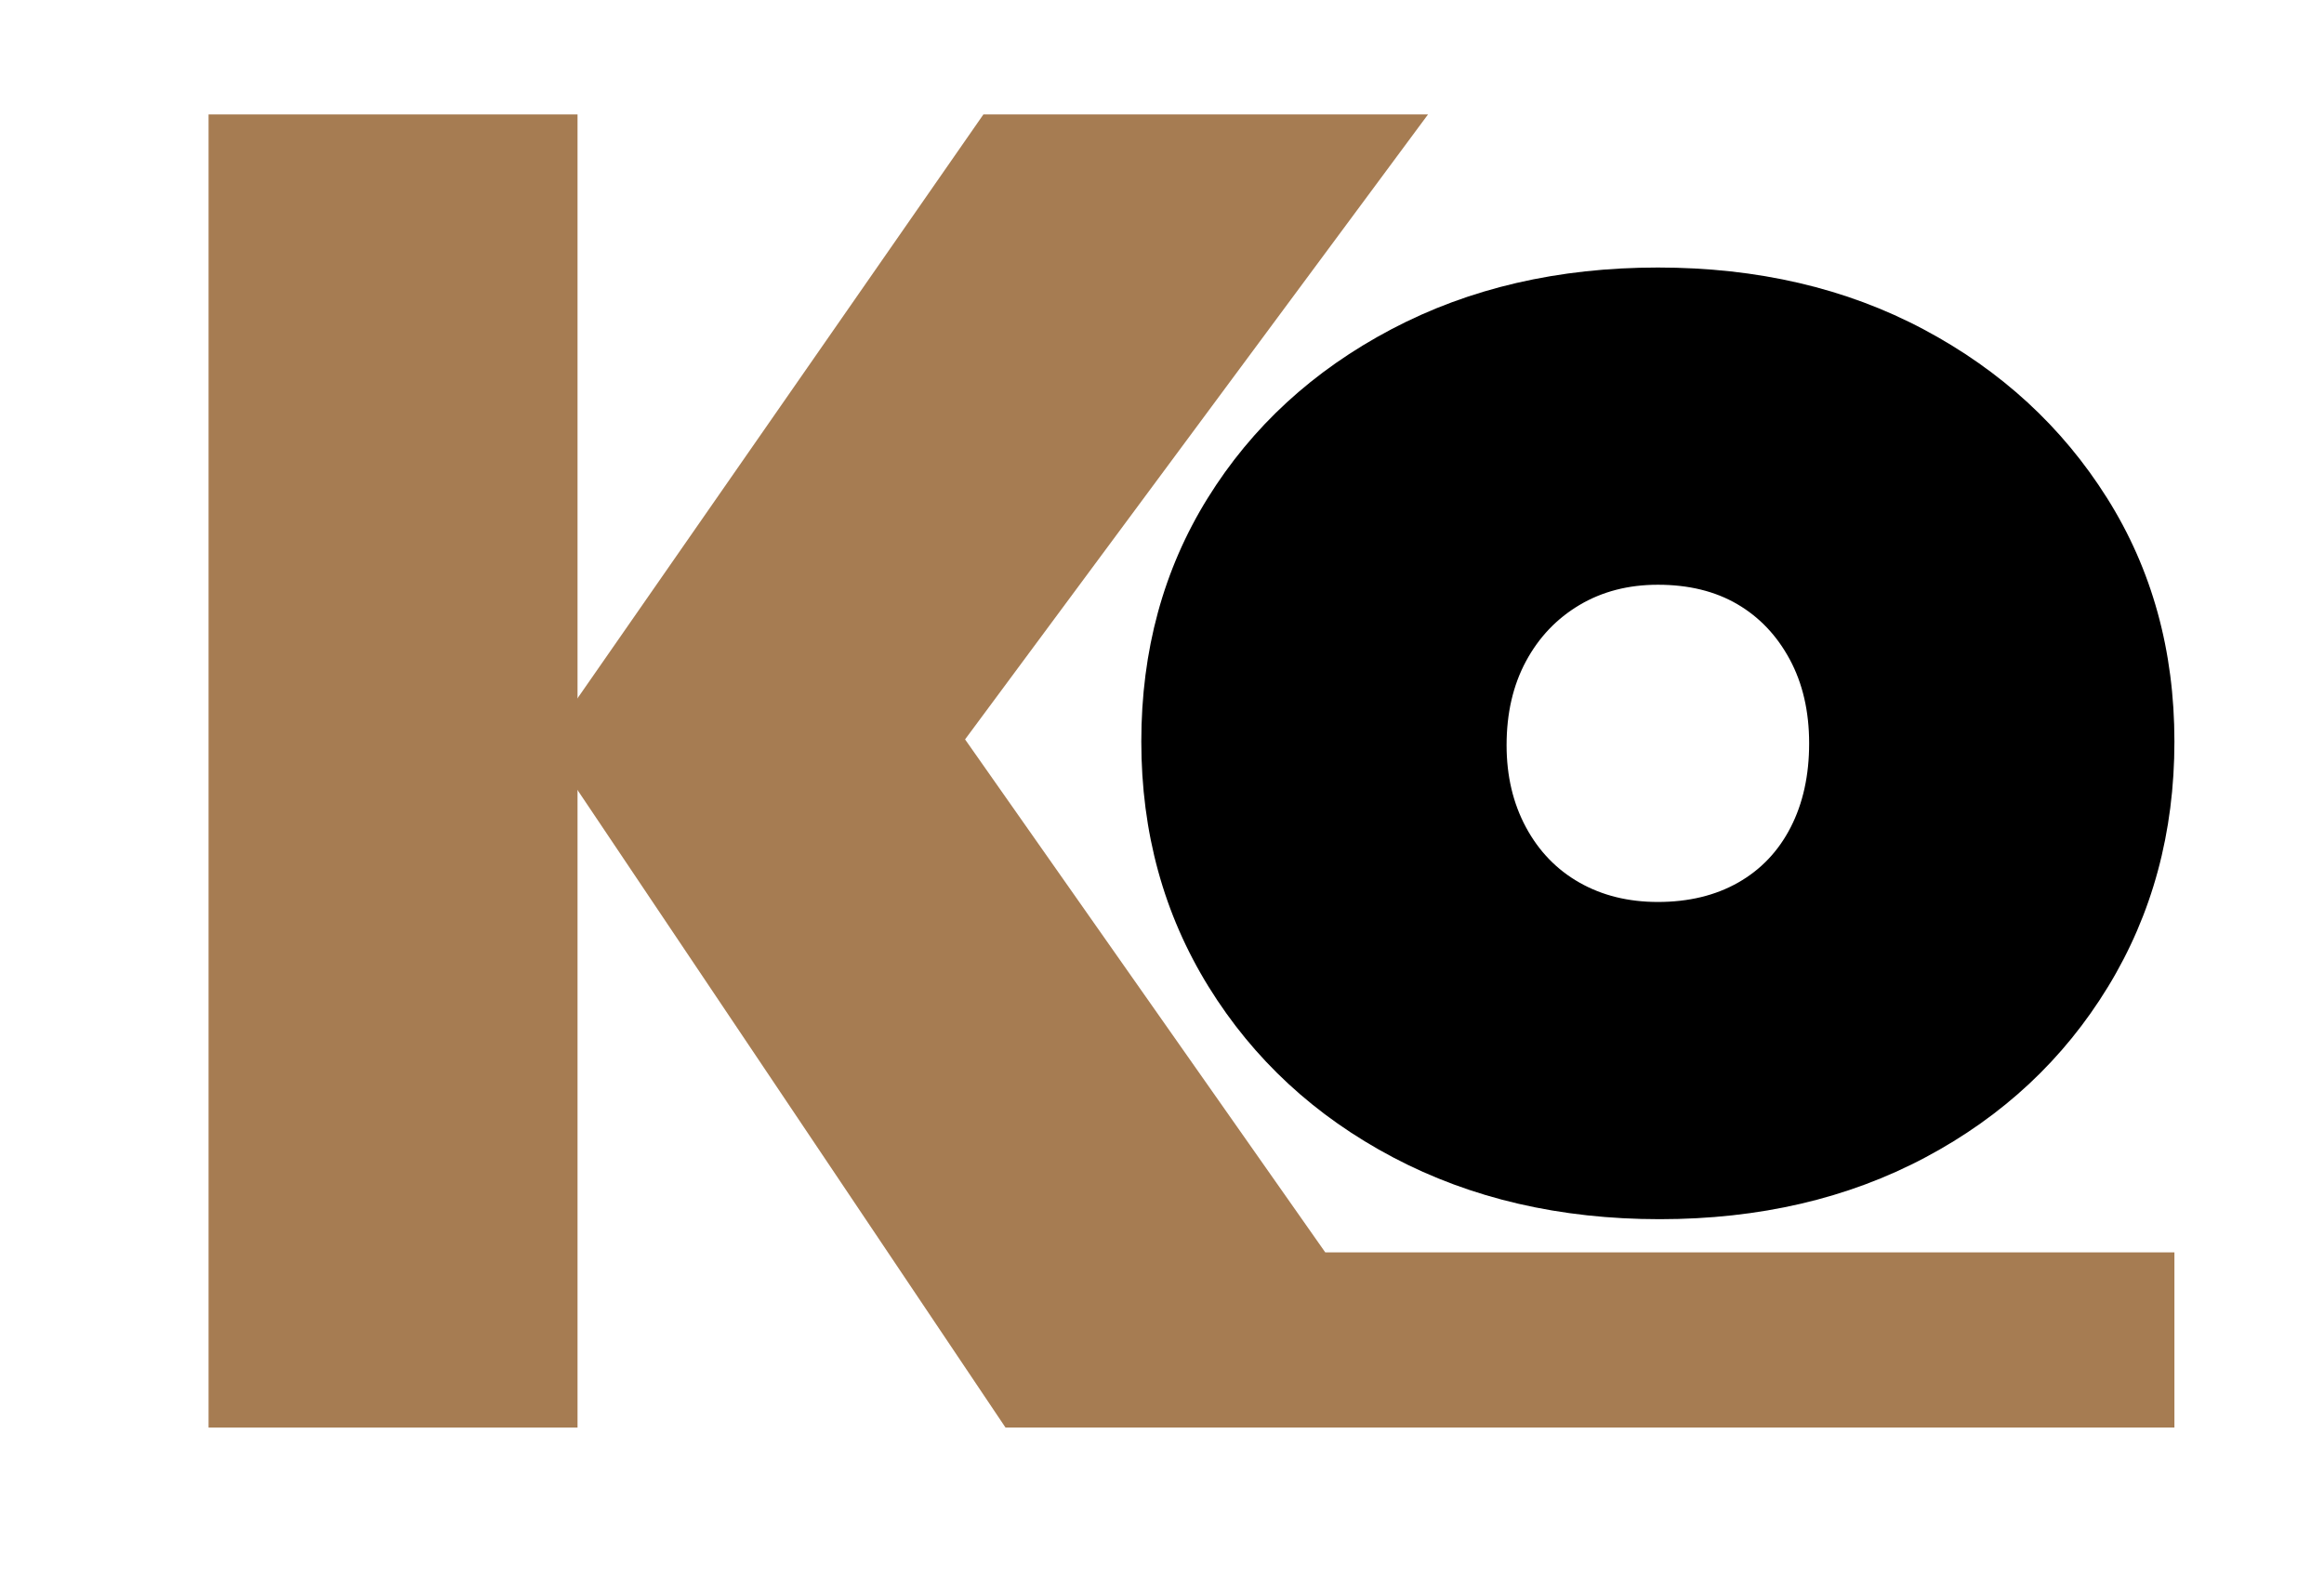
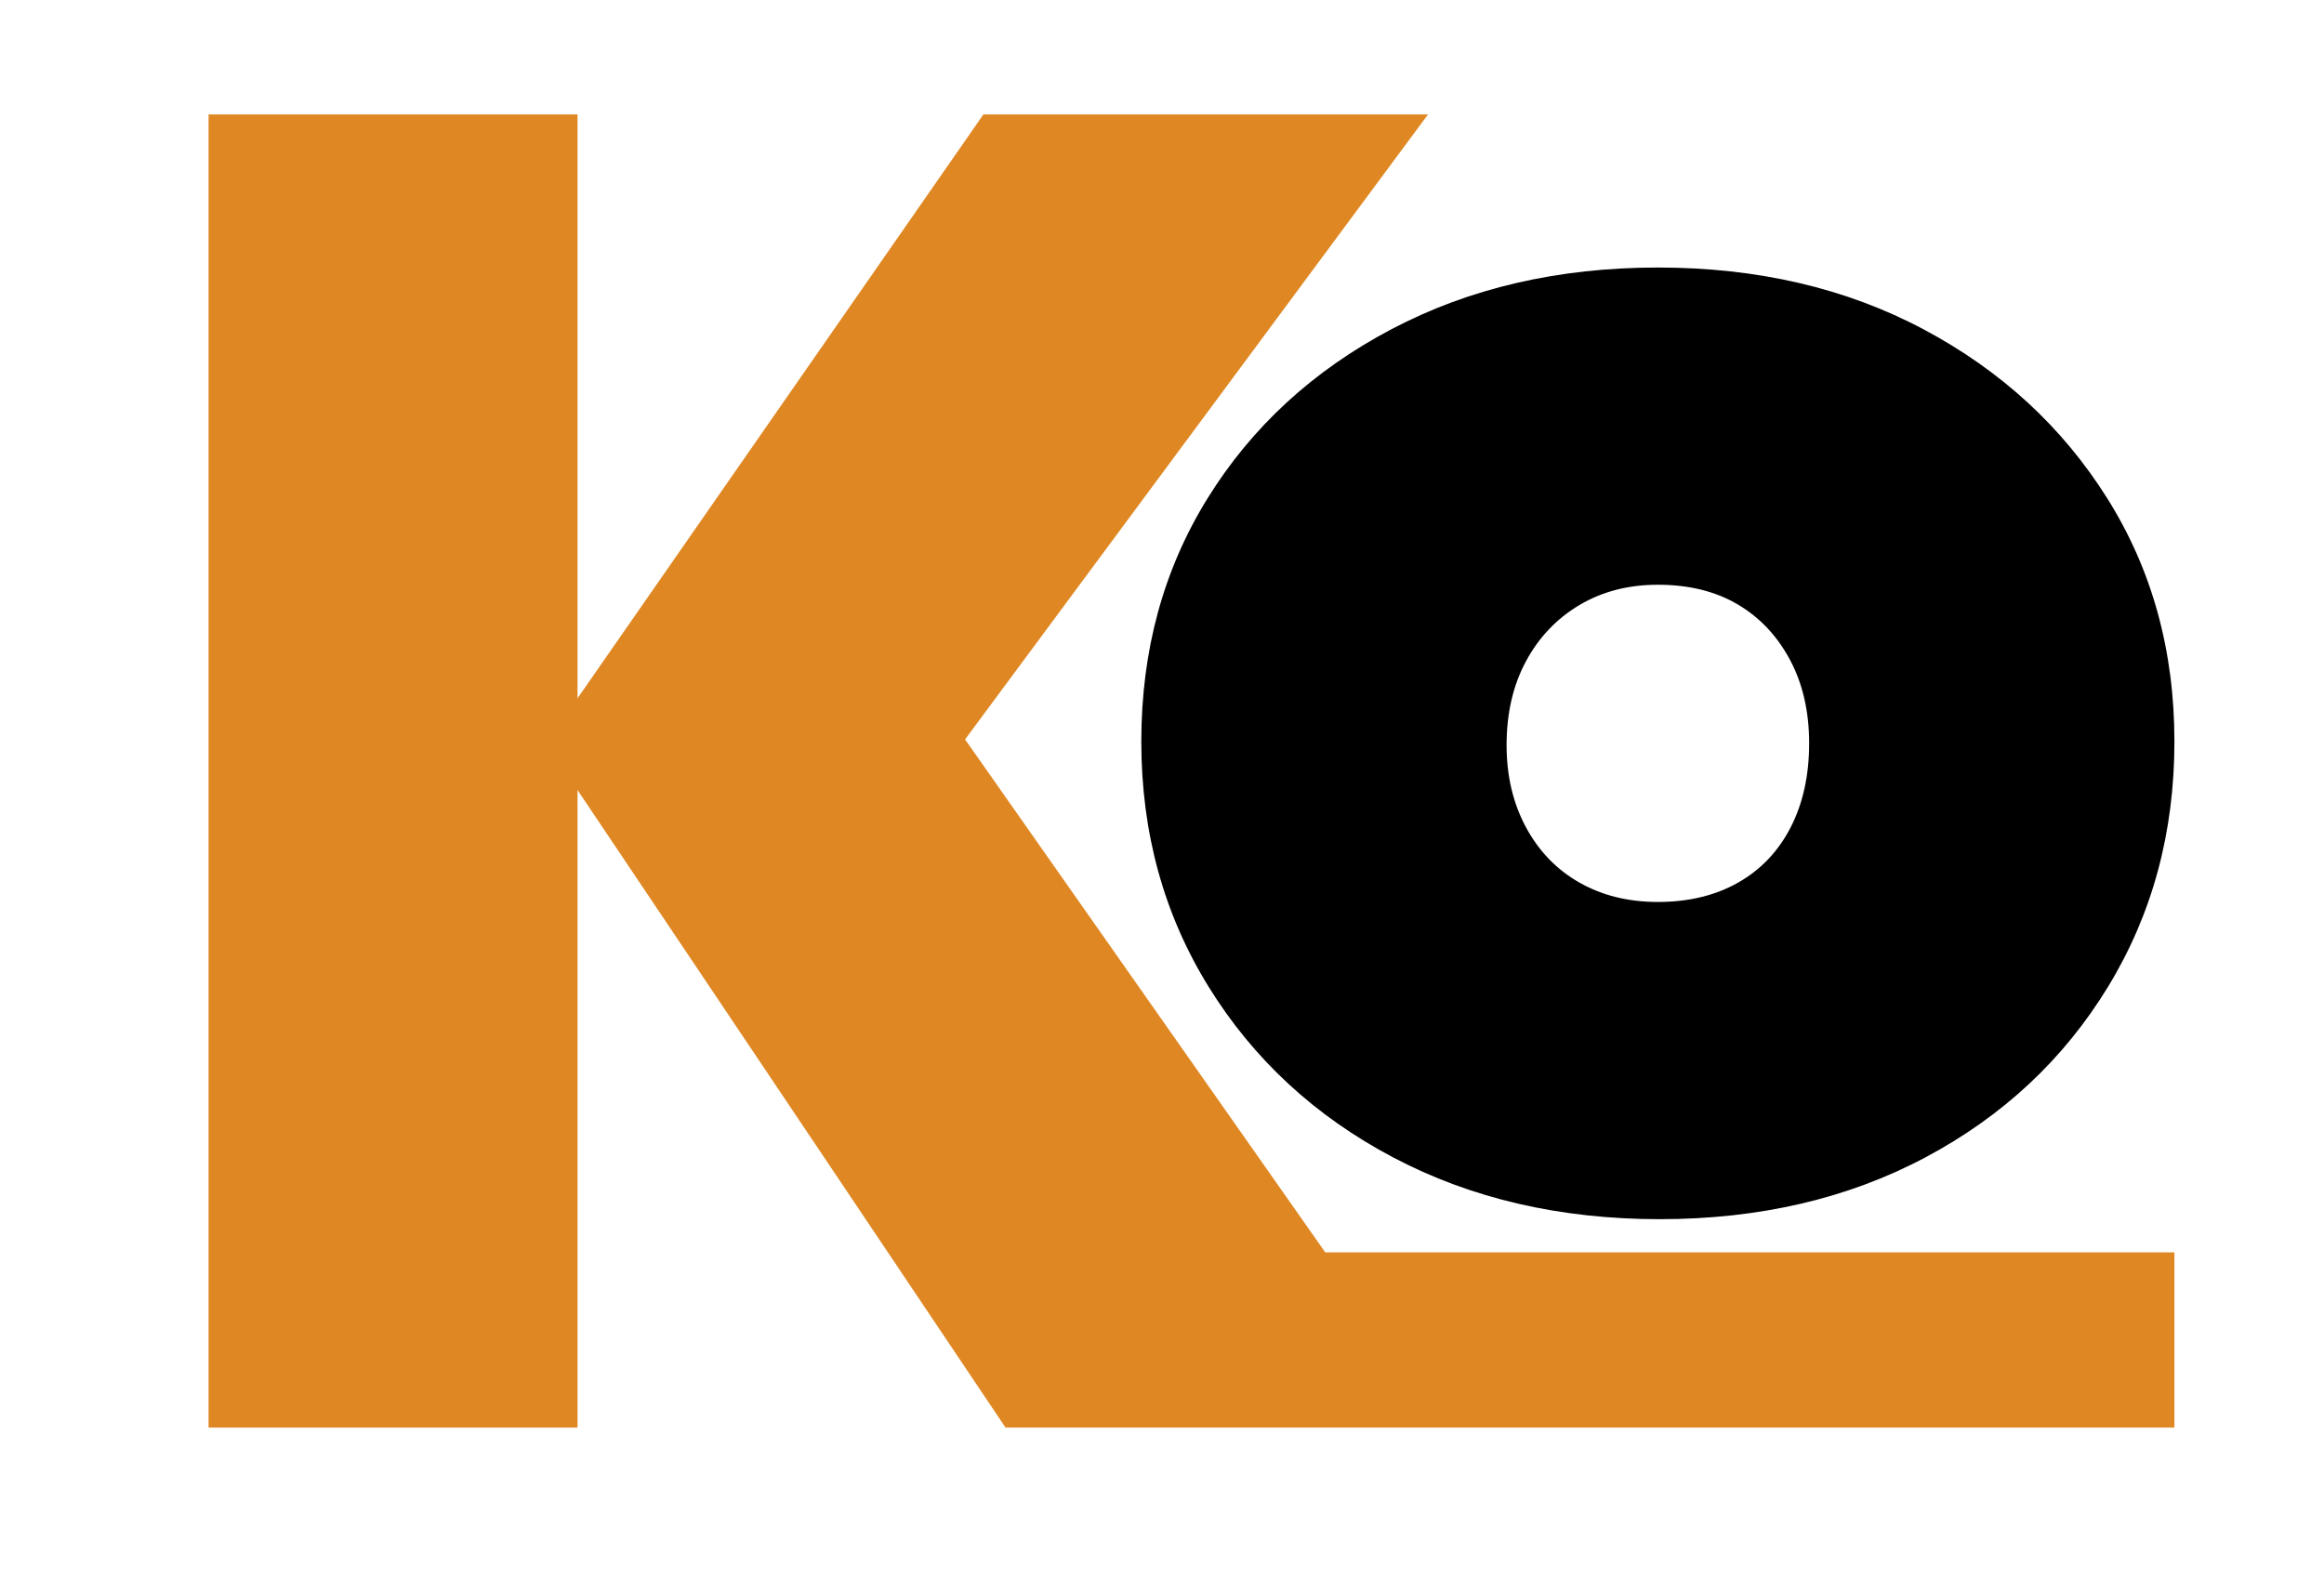
<svg xmlns="http://www.w3.org/2000/svg" viewBox="0.00 -1.28 93.22 63.28" fill="none" role="img" aria-label="Kona">
-   <path fill="#A67C52" d="M8.366 56.0V3.312H23.166V56.0Z" />
-   <path fill="#A67C52" d="M40.334 56.0 21.908 28.546 39.446 3.312H57.28L37.004 30.692V25.956L53.159 48.97H87.22V56.0Z" />
+   <path fill="#DF8723" d="M8.366 56.0V3.312H23.166V56.0Z" />
+   <path fill="#DF8723" d="M40.334 56.0 21.908 28.546 39.446 3.312H57.28L37.004 30.692V25.956L53.159 48.97H87.22V56.0Z" />
  <path fill="#000000" d="M66.574 47.638Q60.58 47.638 55.881 45.159Q51.182 42.68 48.481 38.314Q45.78 33.948 45.78 28.472Q45.78 22.996 48.444 18.704Q51.108 14.412 55.807 11.933Q60.506 9.454 66.5 9.454Q72.494 9.454 77.156 11.933Q81.818 14.412 84.519 18.704Q87.22 22.996 87.22 28.472Q87.22 33.948 84.556 38.314Q81.892 42.68 77.23 45.159Q72.568 47.638 66.574 47.638ZM66.5 34.91Q68.35 34.91 69.719 34.133Q71.088 33.356 71.828 31.913Q72.568 30.47 72.568 28.546Q72.568 26.622 71.791 25.179Q71.014 23.736 69.682 22.959Q68.35 22.182 66.5 22.182Q64.724 22.182 63.355 22.996Q61.986 23.81 61.209 25.253Q60.432 26.696 60.432 28.62Q60.432 30.47 61.209 31.913Q61.986 33.356 63.355 34.133Q64.724 34.91 66.5 34.91Z" />
</svg>
